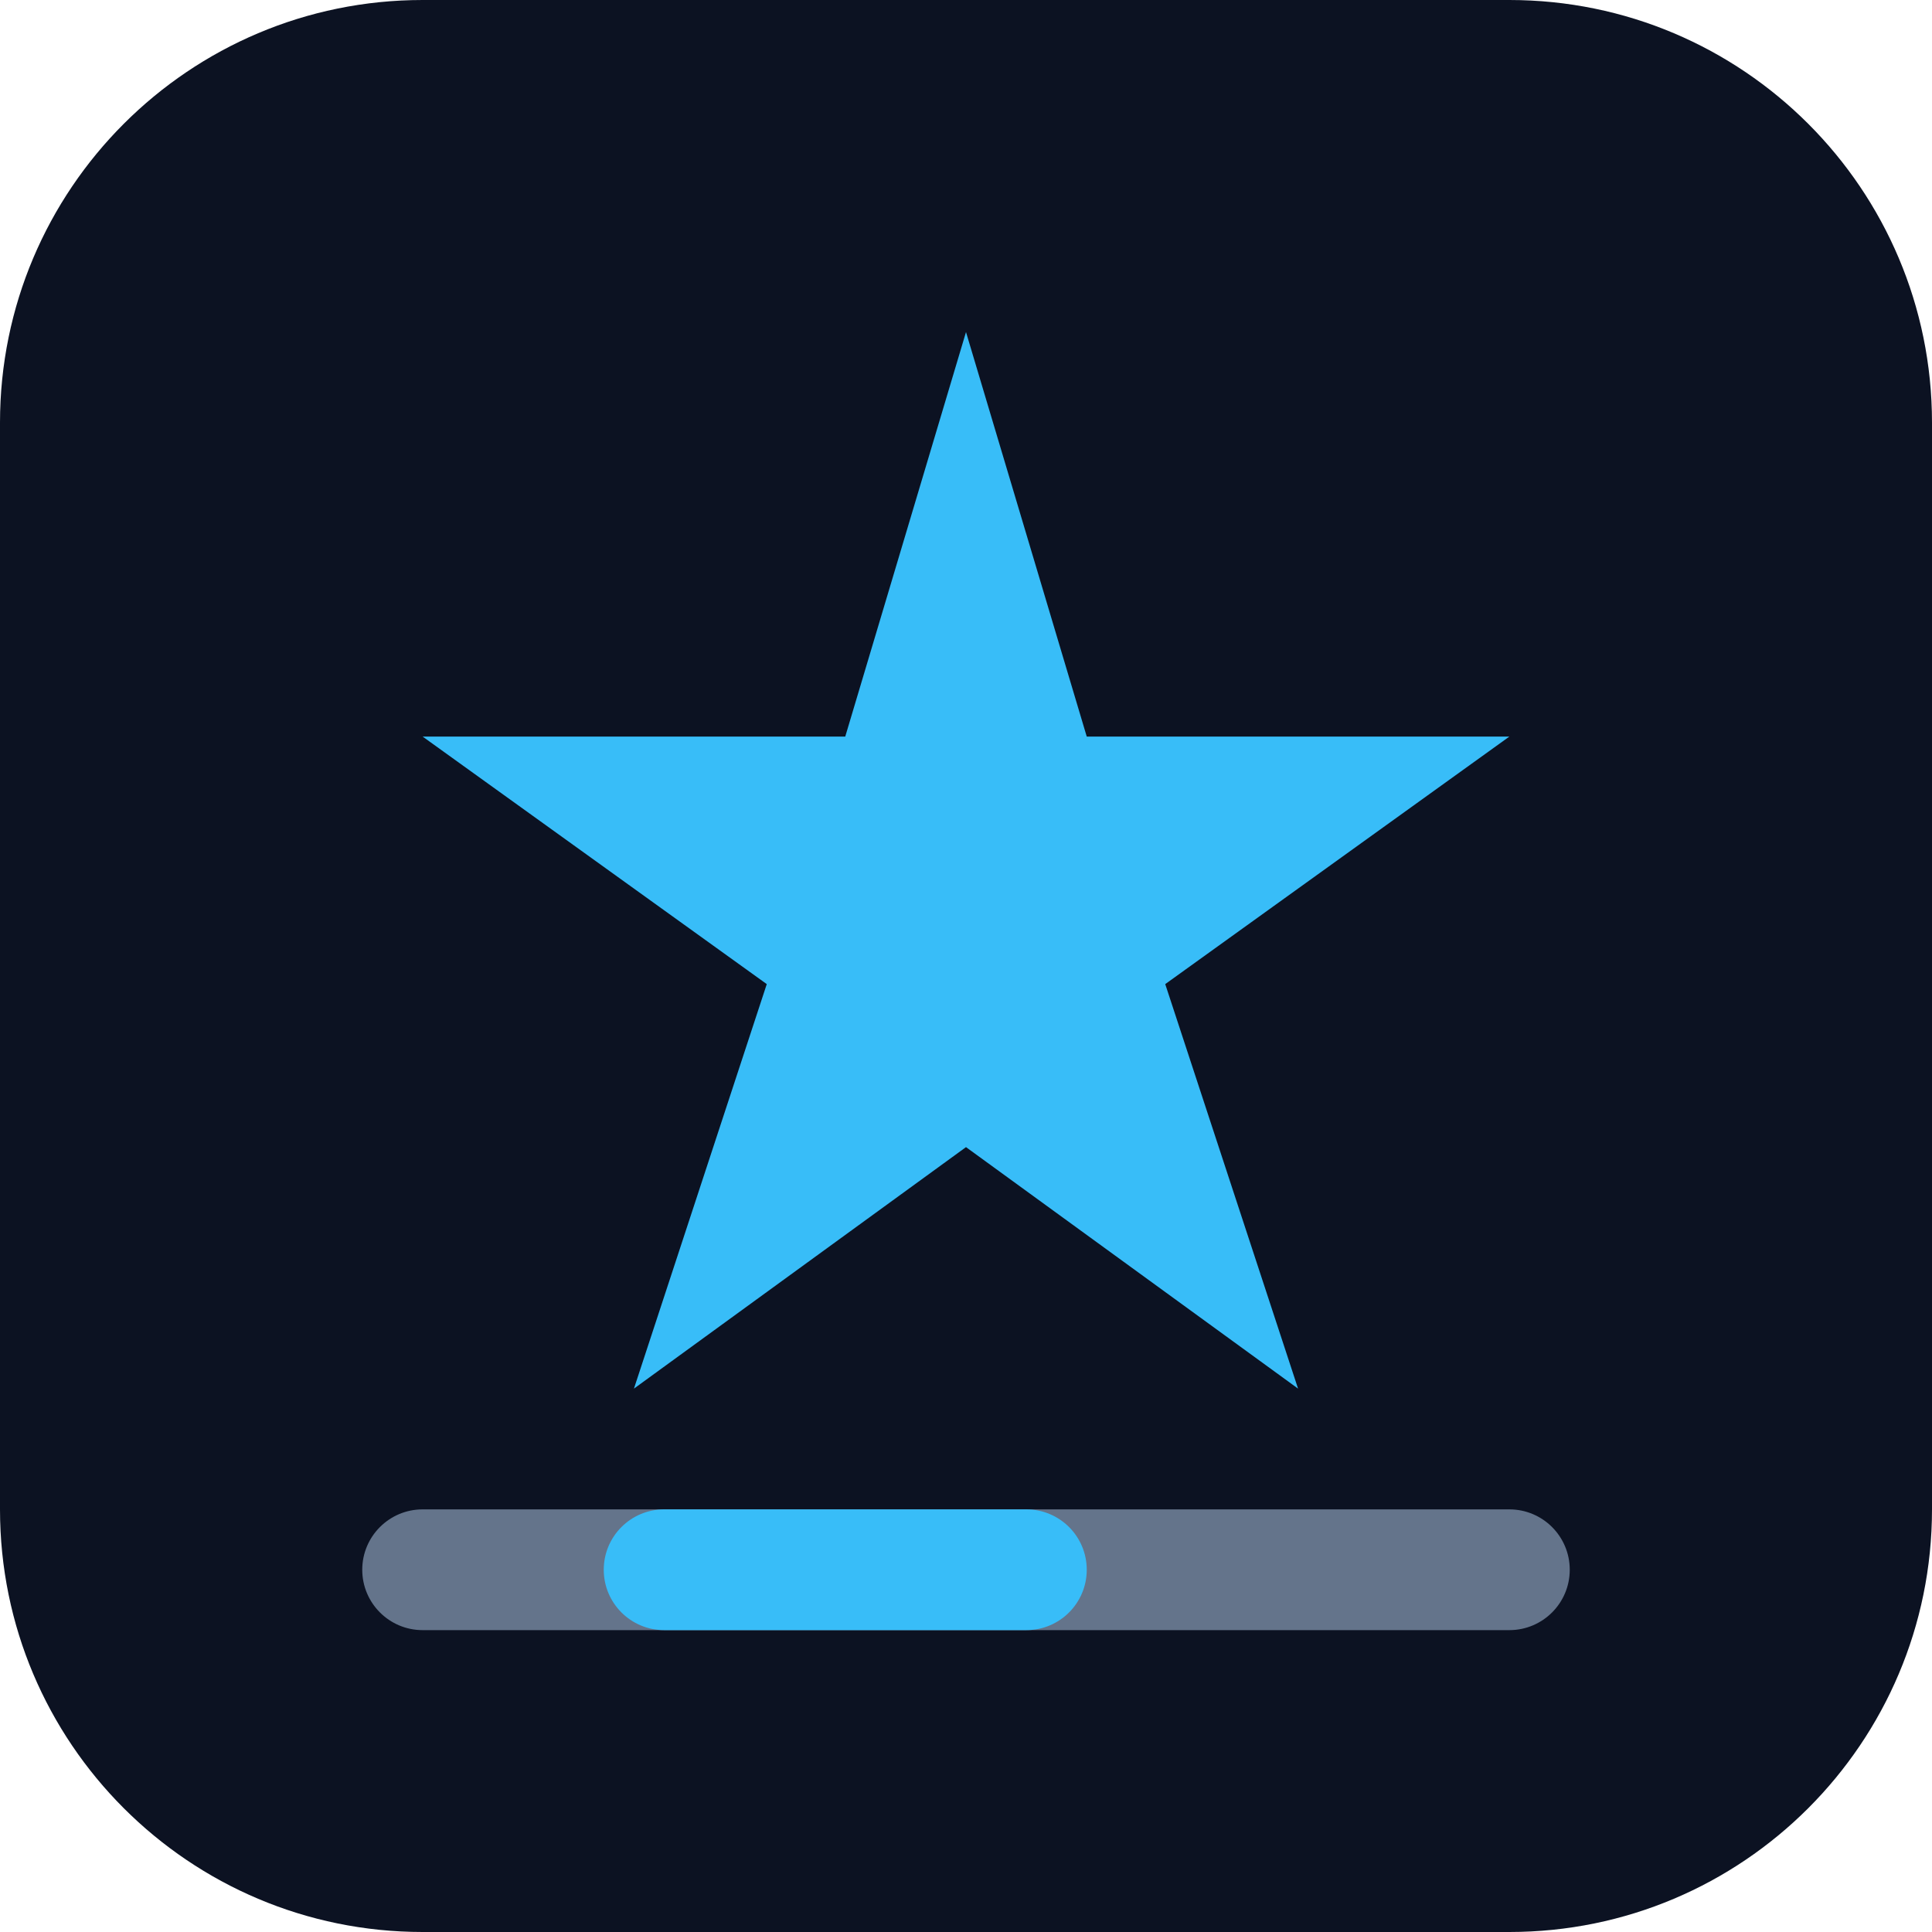
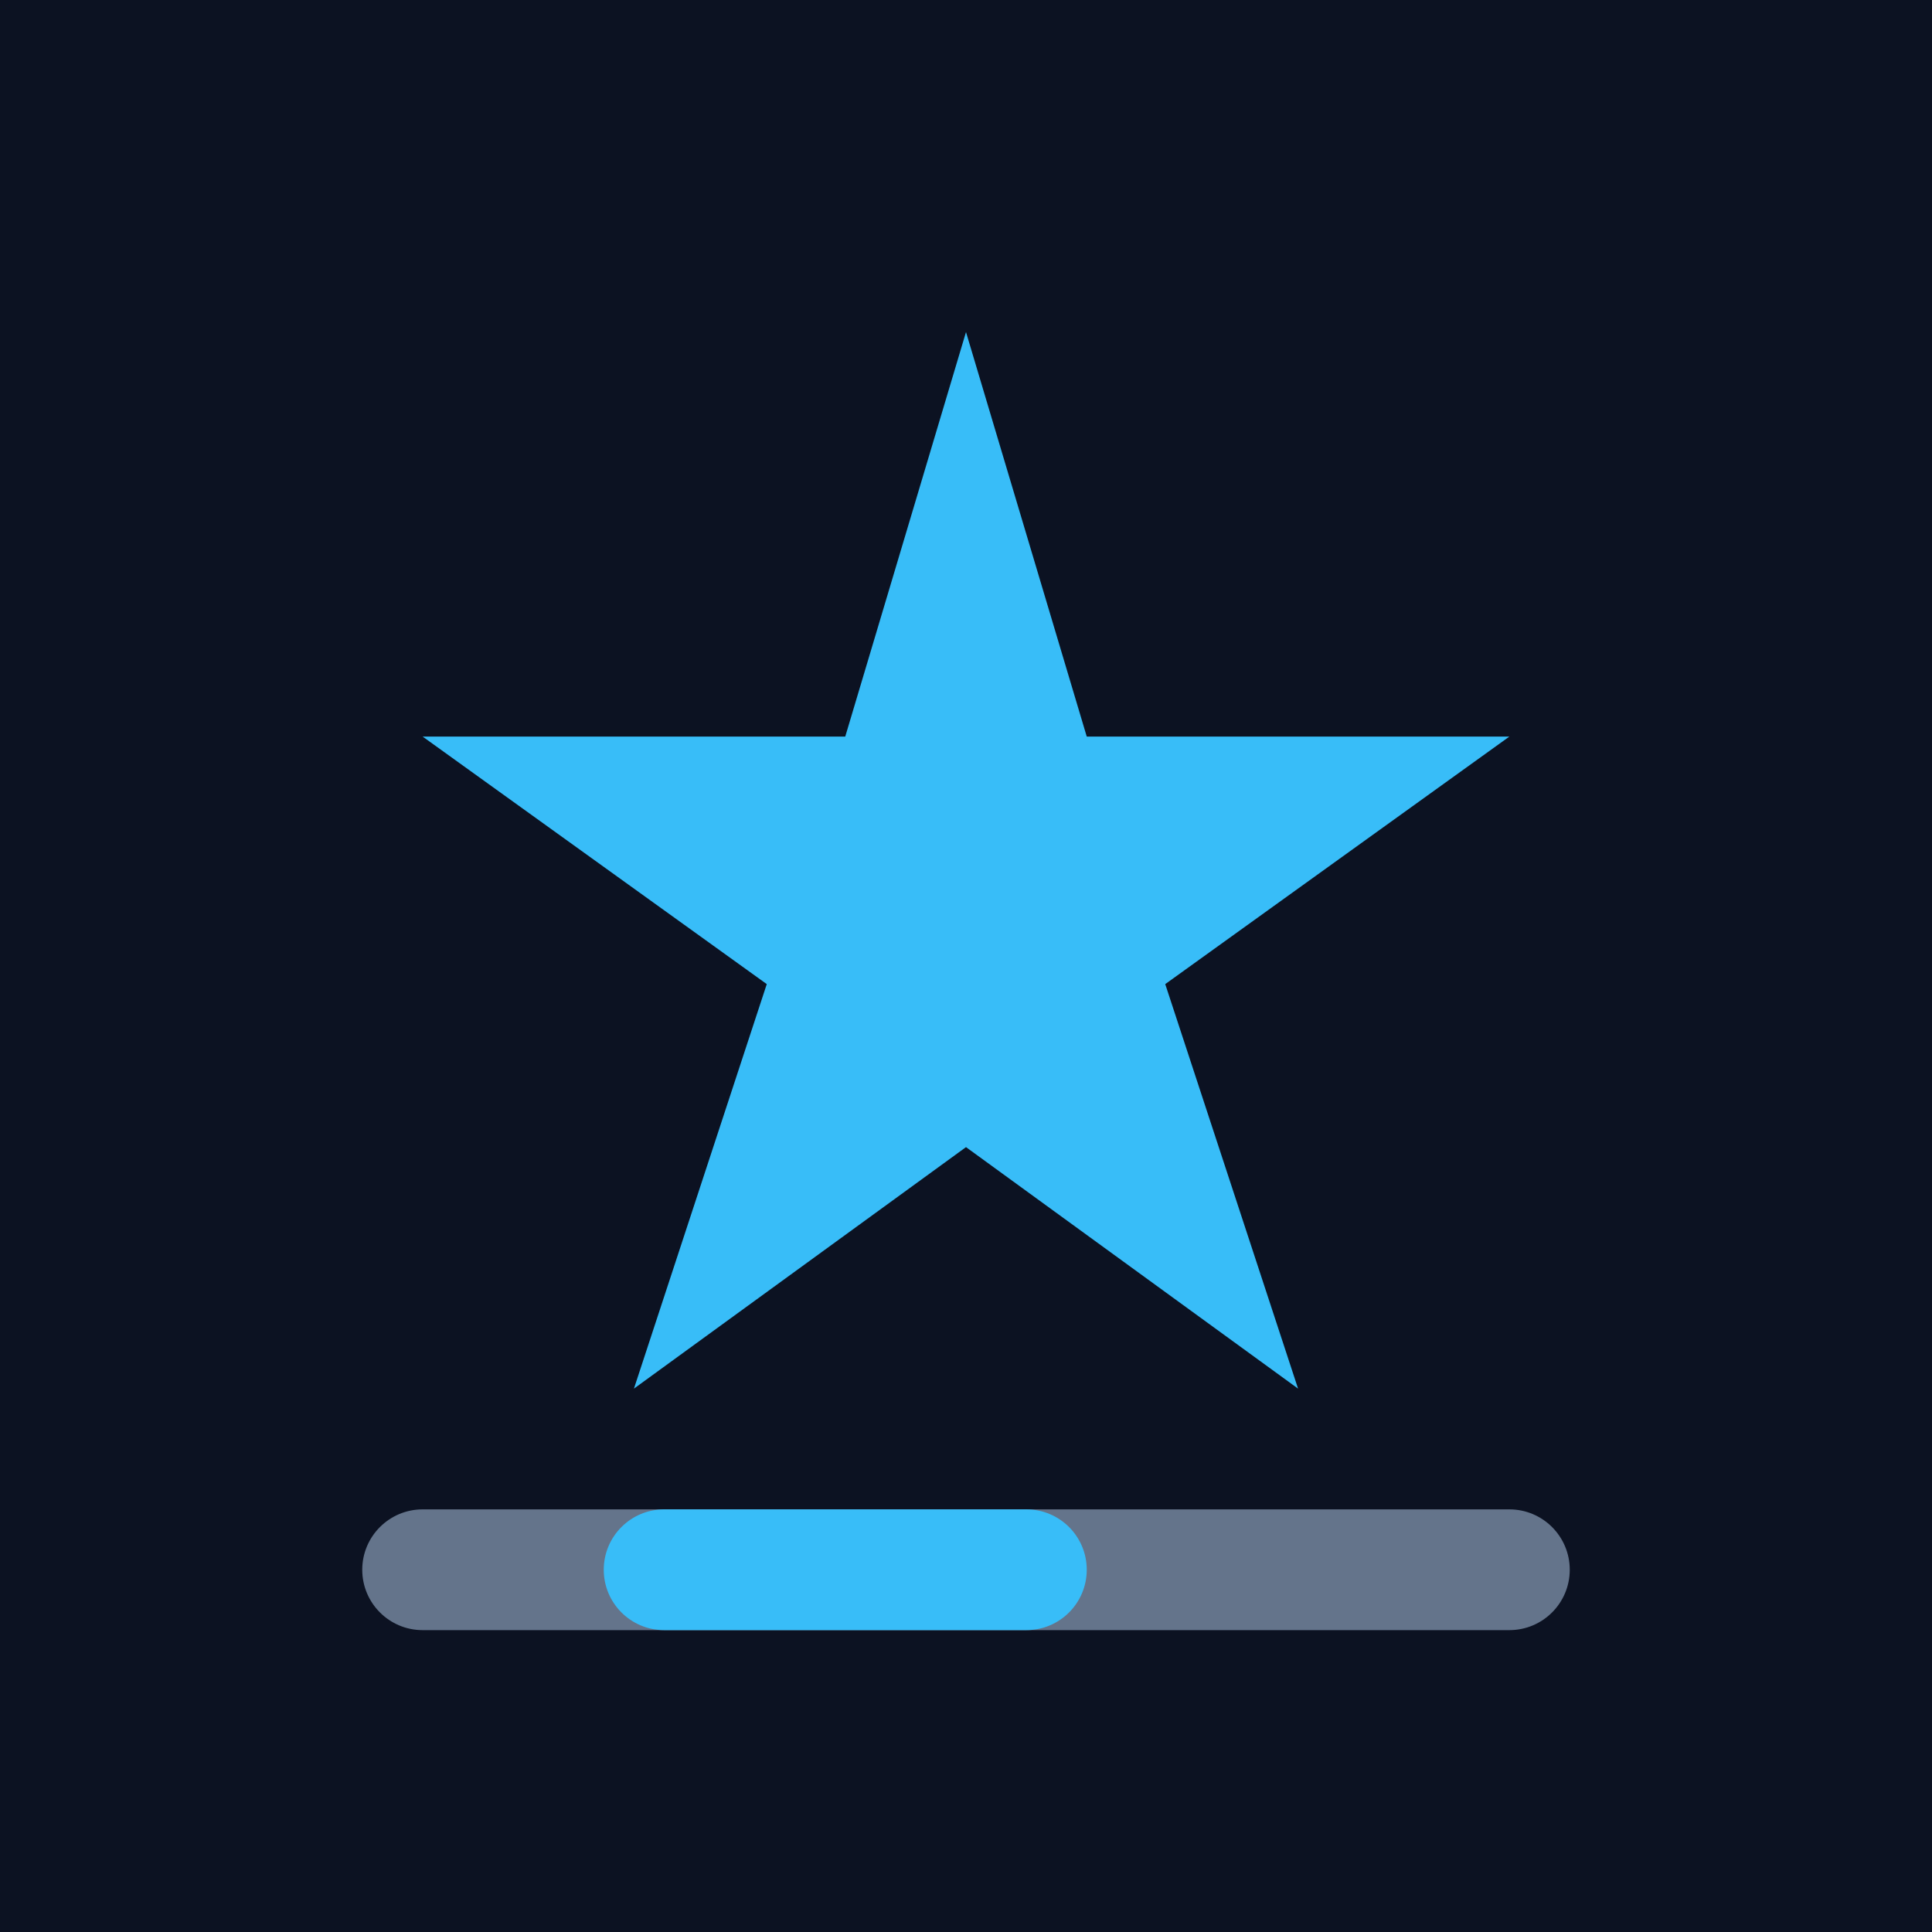
<svg xmlns="http://www.w3.org/2000/svg" viewBox="0 0 32 32" role="img" aria-label="favicon">
-   <rect width="32" height="32" rx="7" fill="#0c1222" />
+   <rect width="32" height="32" fill="#0c1222" />
  <path fill="#38bdf8" d="M16 5.5 18 12.2h7l-5.7 4.1 2.2 6.7L16 19l-5.5 4 2.2-6.7-5.7-4.1h7z" />
  <rect x="6" y="25" width="20" height="2" rx="1" fill="#64748b" />
  <rect x="10" y="25" width="8" height="2" rx="1" fill="#38bdf8" />
</svg>
